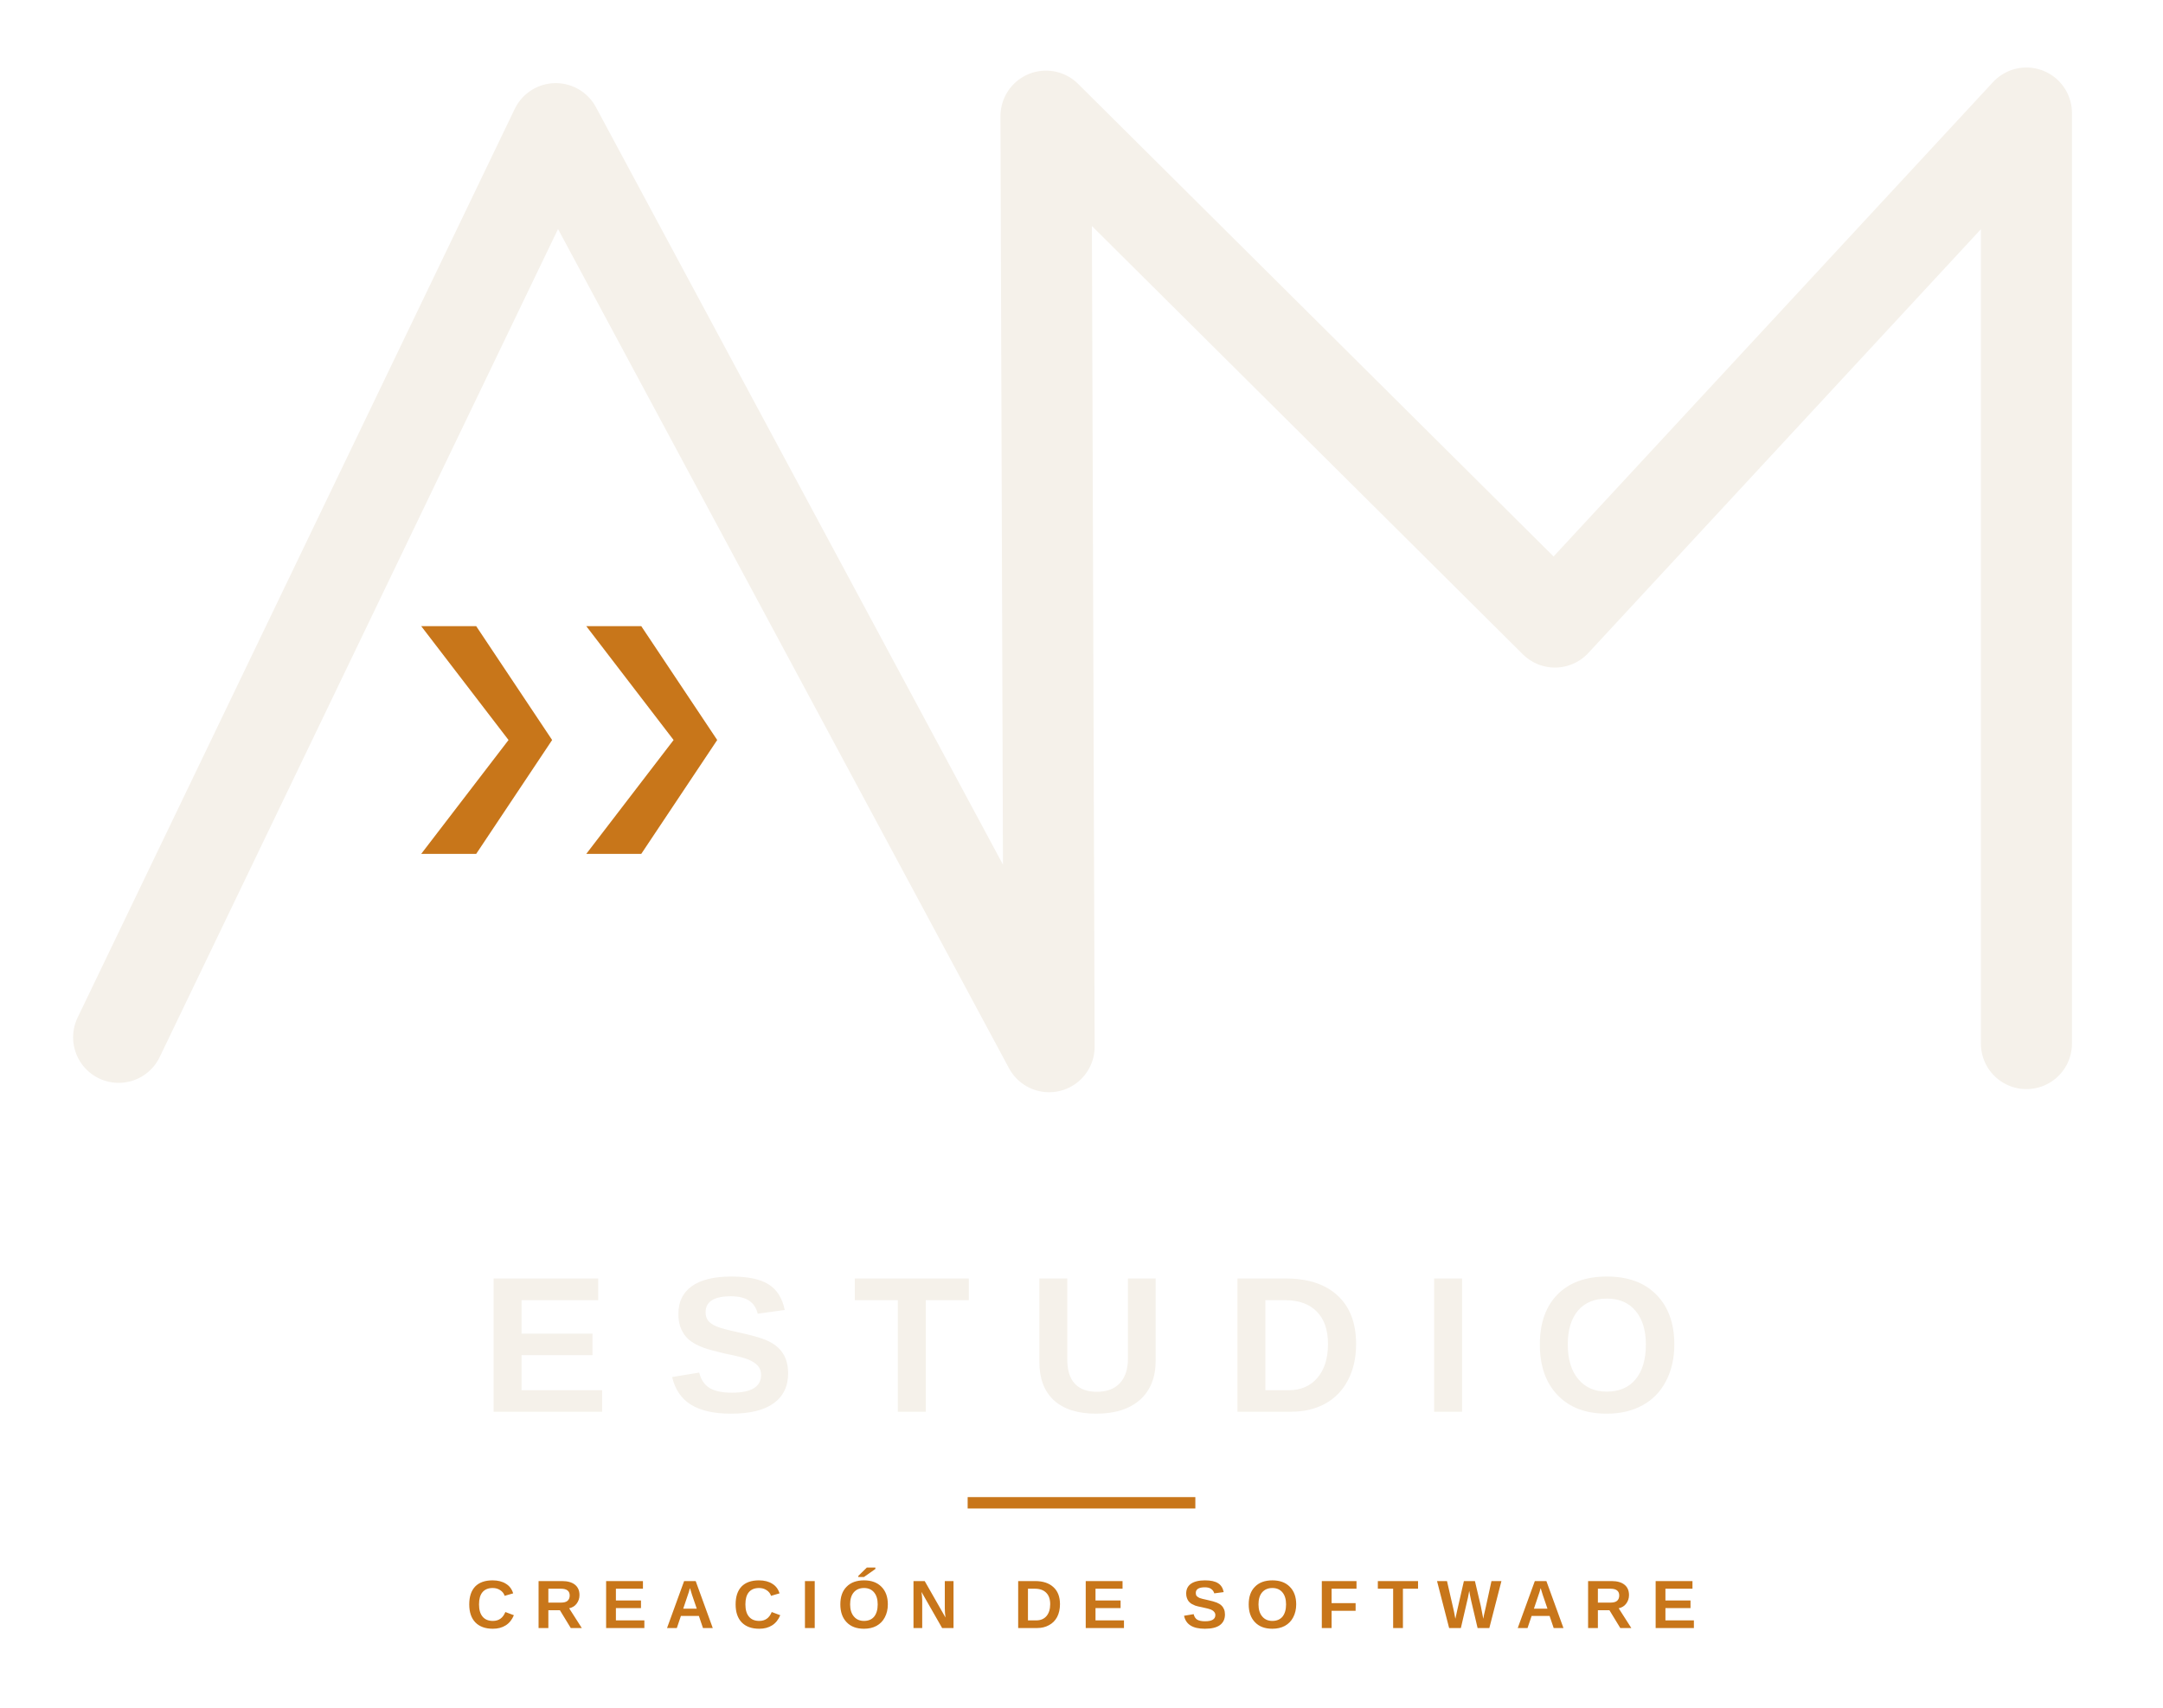
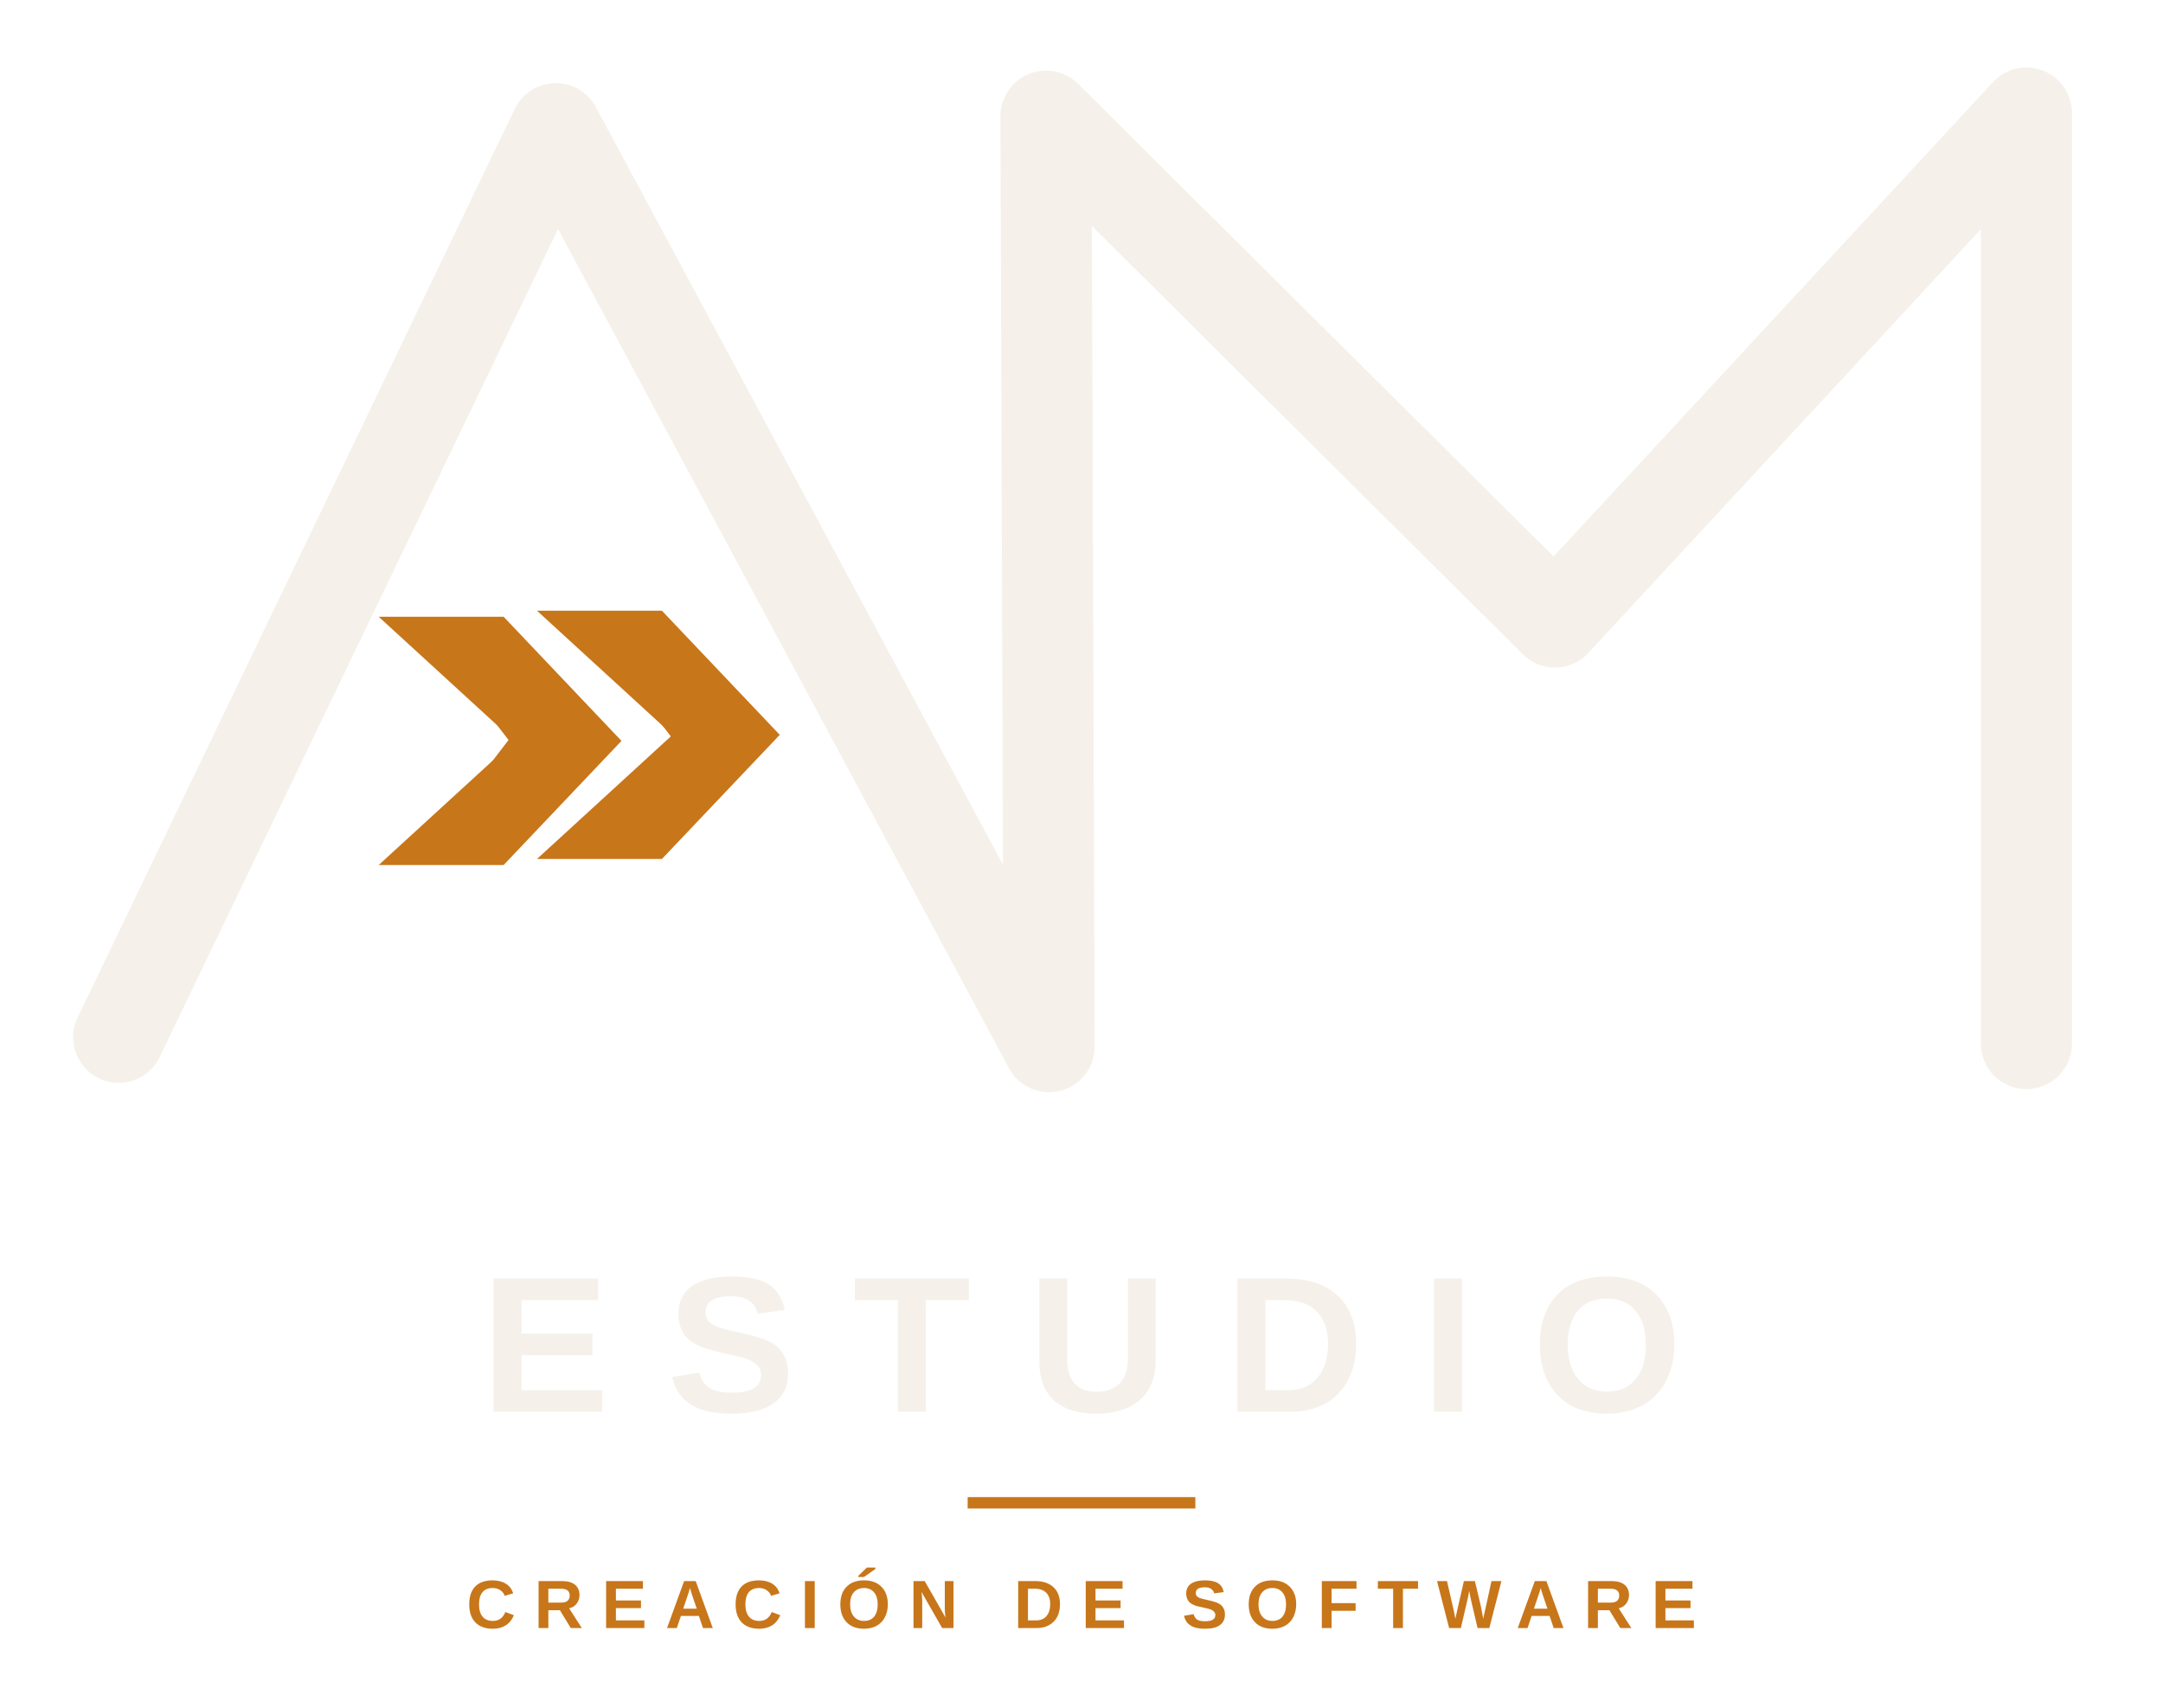
- <svg xmlns="http://www.w3.org/2000/svg" viewBox="0 26 190 150">
-   <path d="M 10.422,117.114 48.82,37.301 92.155,117.937 91.881,36.204 136.587,80.636 178.003,35.93 V 117.663" fill="none" stroke="#F5F1EA" stroke-width="8" stroke-linecap="round" stroke-linejoin="round" />
-   <polygon points="37.00,81.00 44.67,91.00 37.00,101.00 41.83,101.00 48.50,91.00 41.83,81.00" fill="#C8761A" />
-   <polygon points="51.50,81.00 59.17,91.00 51.50,101.00 56.33,101.00 63.00,91.00 56.33,81.00" fill="#C8761A" />
-   <text x="95" y="150" text-anchor="middle" font-family="Arial, Helvetica, sans-serif" font-weight="700" font-size="17" letter-spacing="5" fill="#F5F1EA">ESTUDIO</text>
-   <line x1="85" y1="158" x2="105" y2="158" stroke="#C8761A" stroke-width="1" />
-   <text x="95" y="169" text-anchor="middle" font-family="Arial, Helvetica, sans-serif" font-weight="600" font-size="6" letter-spacing="1.6" fill="#C8761A">CREACIÓN DE SOFTWARE</text>
+ <svg xmlns="http://www.w3.org/2000/svg" viewBox="0 26 190 150" version="1.1" id="svg3">
+   <defs id="defs3" />
+   <path d="M 10.422,117.114 48.82,37.301 92.155,117.937 91.881,36.204 136.587,80.636 178.003,35.93 V 117.663" fill="none" stroke="#F5F1EA" stroke-width="8" stroke-linecap="round" stroke-linejoin="round" id="path1" />
+   <polygon points="37.00,81.00 44.67,91.00 37.00,101.00 41.83,101.00 48.50,91.00 41.83,81.00" fill="#C8761A" id="polygon1" />
+   <polygon points="51.50,81.00 59.17,91.00 51.50,101.00 56.33,101.00 63.00,91.00 56.33,81.00" fill="#C8761A" id="polygon2" />
+   <text x="95" y="150" text-anchor="middle" font-family="Arial, Helvetica, sans-serif" font-weight="700" font-size="17" letter-spacing="5" fill="#F5F1EA" id="text2">ESTUDIO</text>
+   <line x1="85" y1="158" x2="105" y2="158" stroke="#C8761A" stroke-width="1" id="line2" />
+   <text x="95" y="169" text-anchor="middle" font-family="Arial, Helvetica, sans-serif" font-weight="600" font-size="6" letter-spacing="1.6" fill="#C8761A" id="text3">CREACIÓN DE SOFTWARE</text>
+   <polygon points="51.5,101 56.33,101 63,91 56.33,81 51.5,81 59.17,91 " fill="#c8761a" id="polygon2-9" transform="matrix(1.385141,0,0,0.9730617,-20.77805,1.996663)" style="stroke:#c8761a;stroke-width:2.414;stroke-dasharray:none;stroke-opacity:1" />
+   <polygon points="51.5,101 56.33,101 63,91 56.33,81 51.5,81 59.17,91 " fill="#c8761a" id="polygon2-9-8" transform="matrix(1.385141,0,0,0.9730617,-34.68182,2.528044)" style="stroke:#c8761a;stroke-width:2.414;stroke-dasharray:none;stroke-opacity:1" />
</svg>
